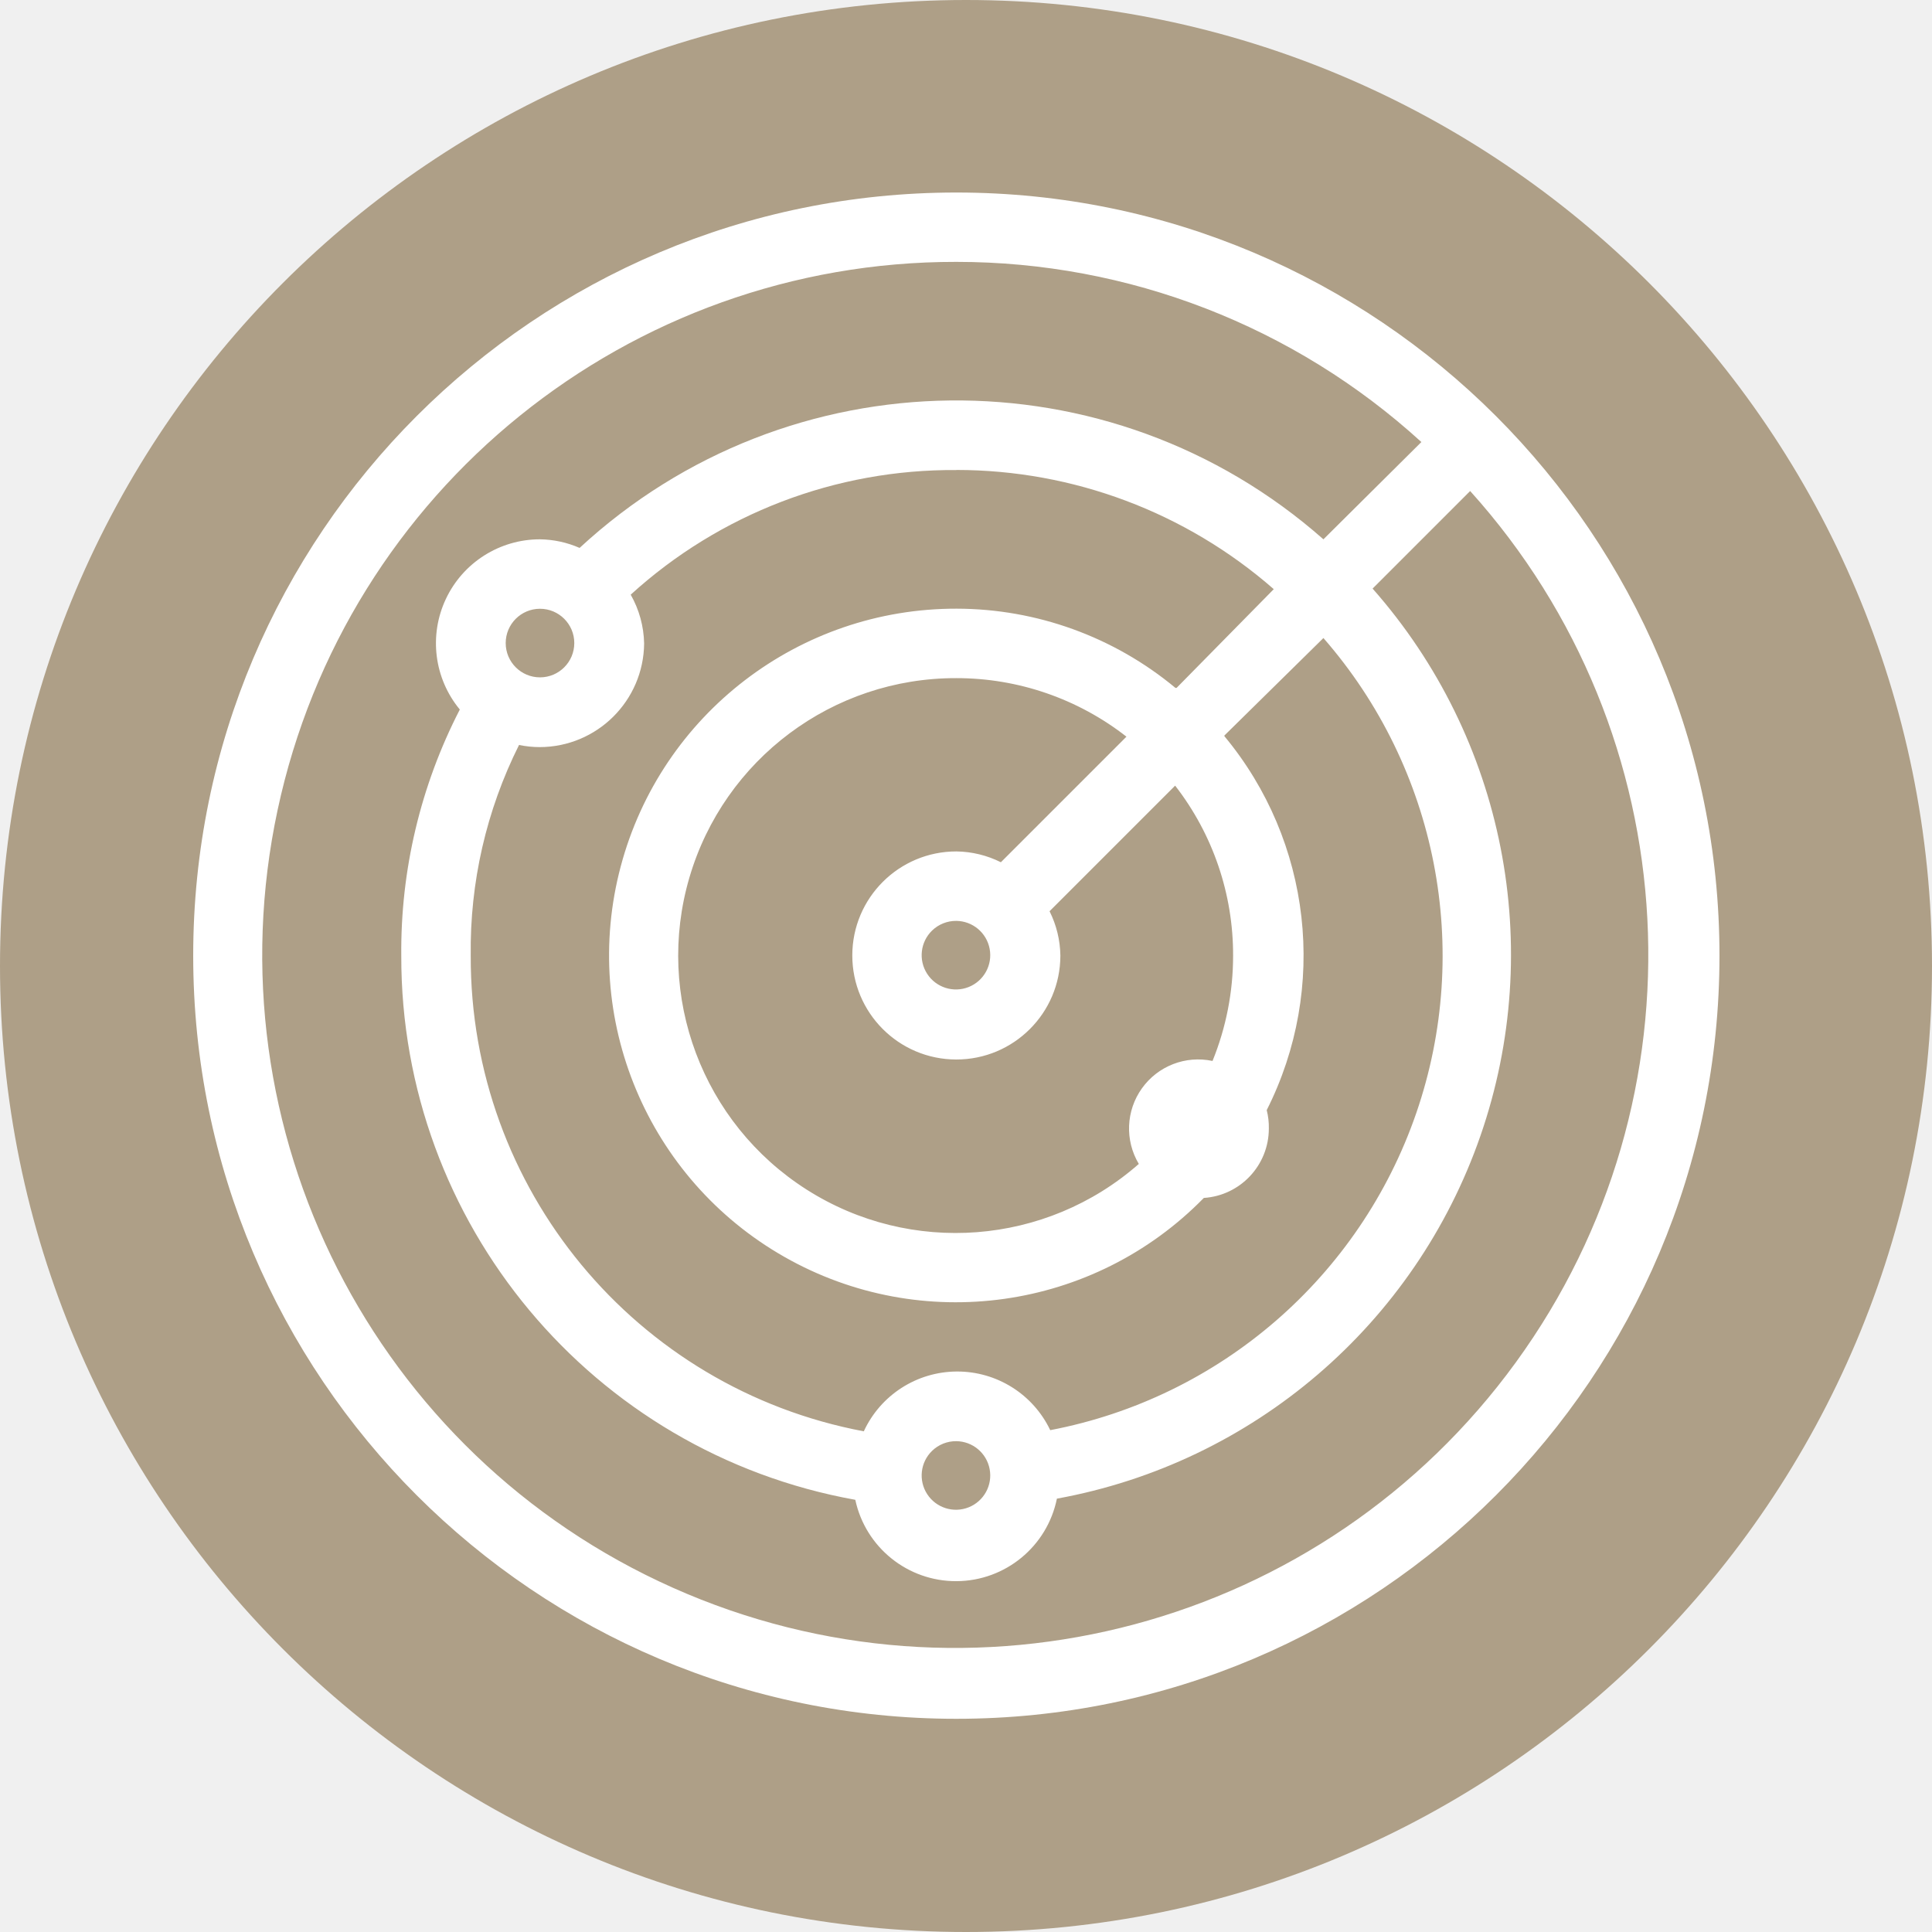
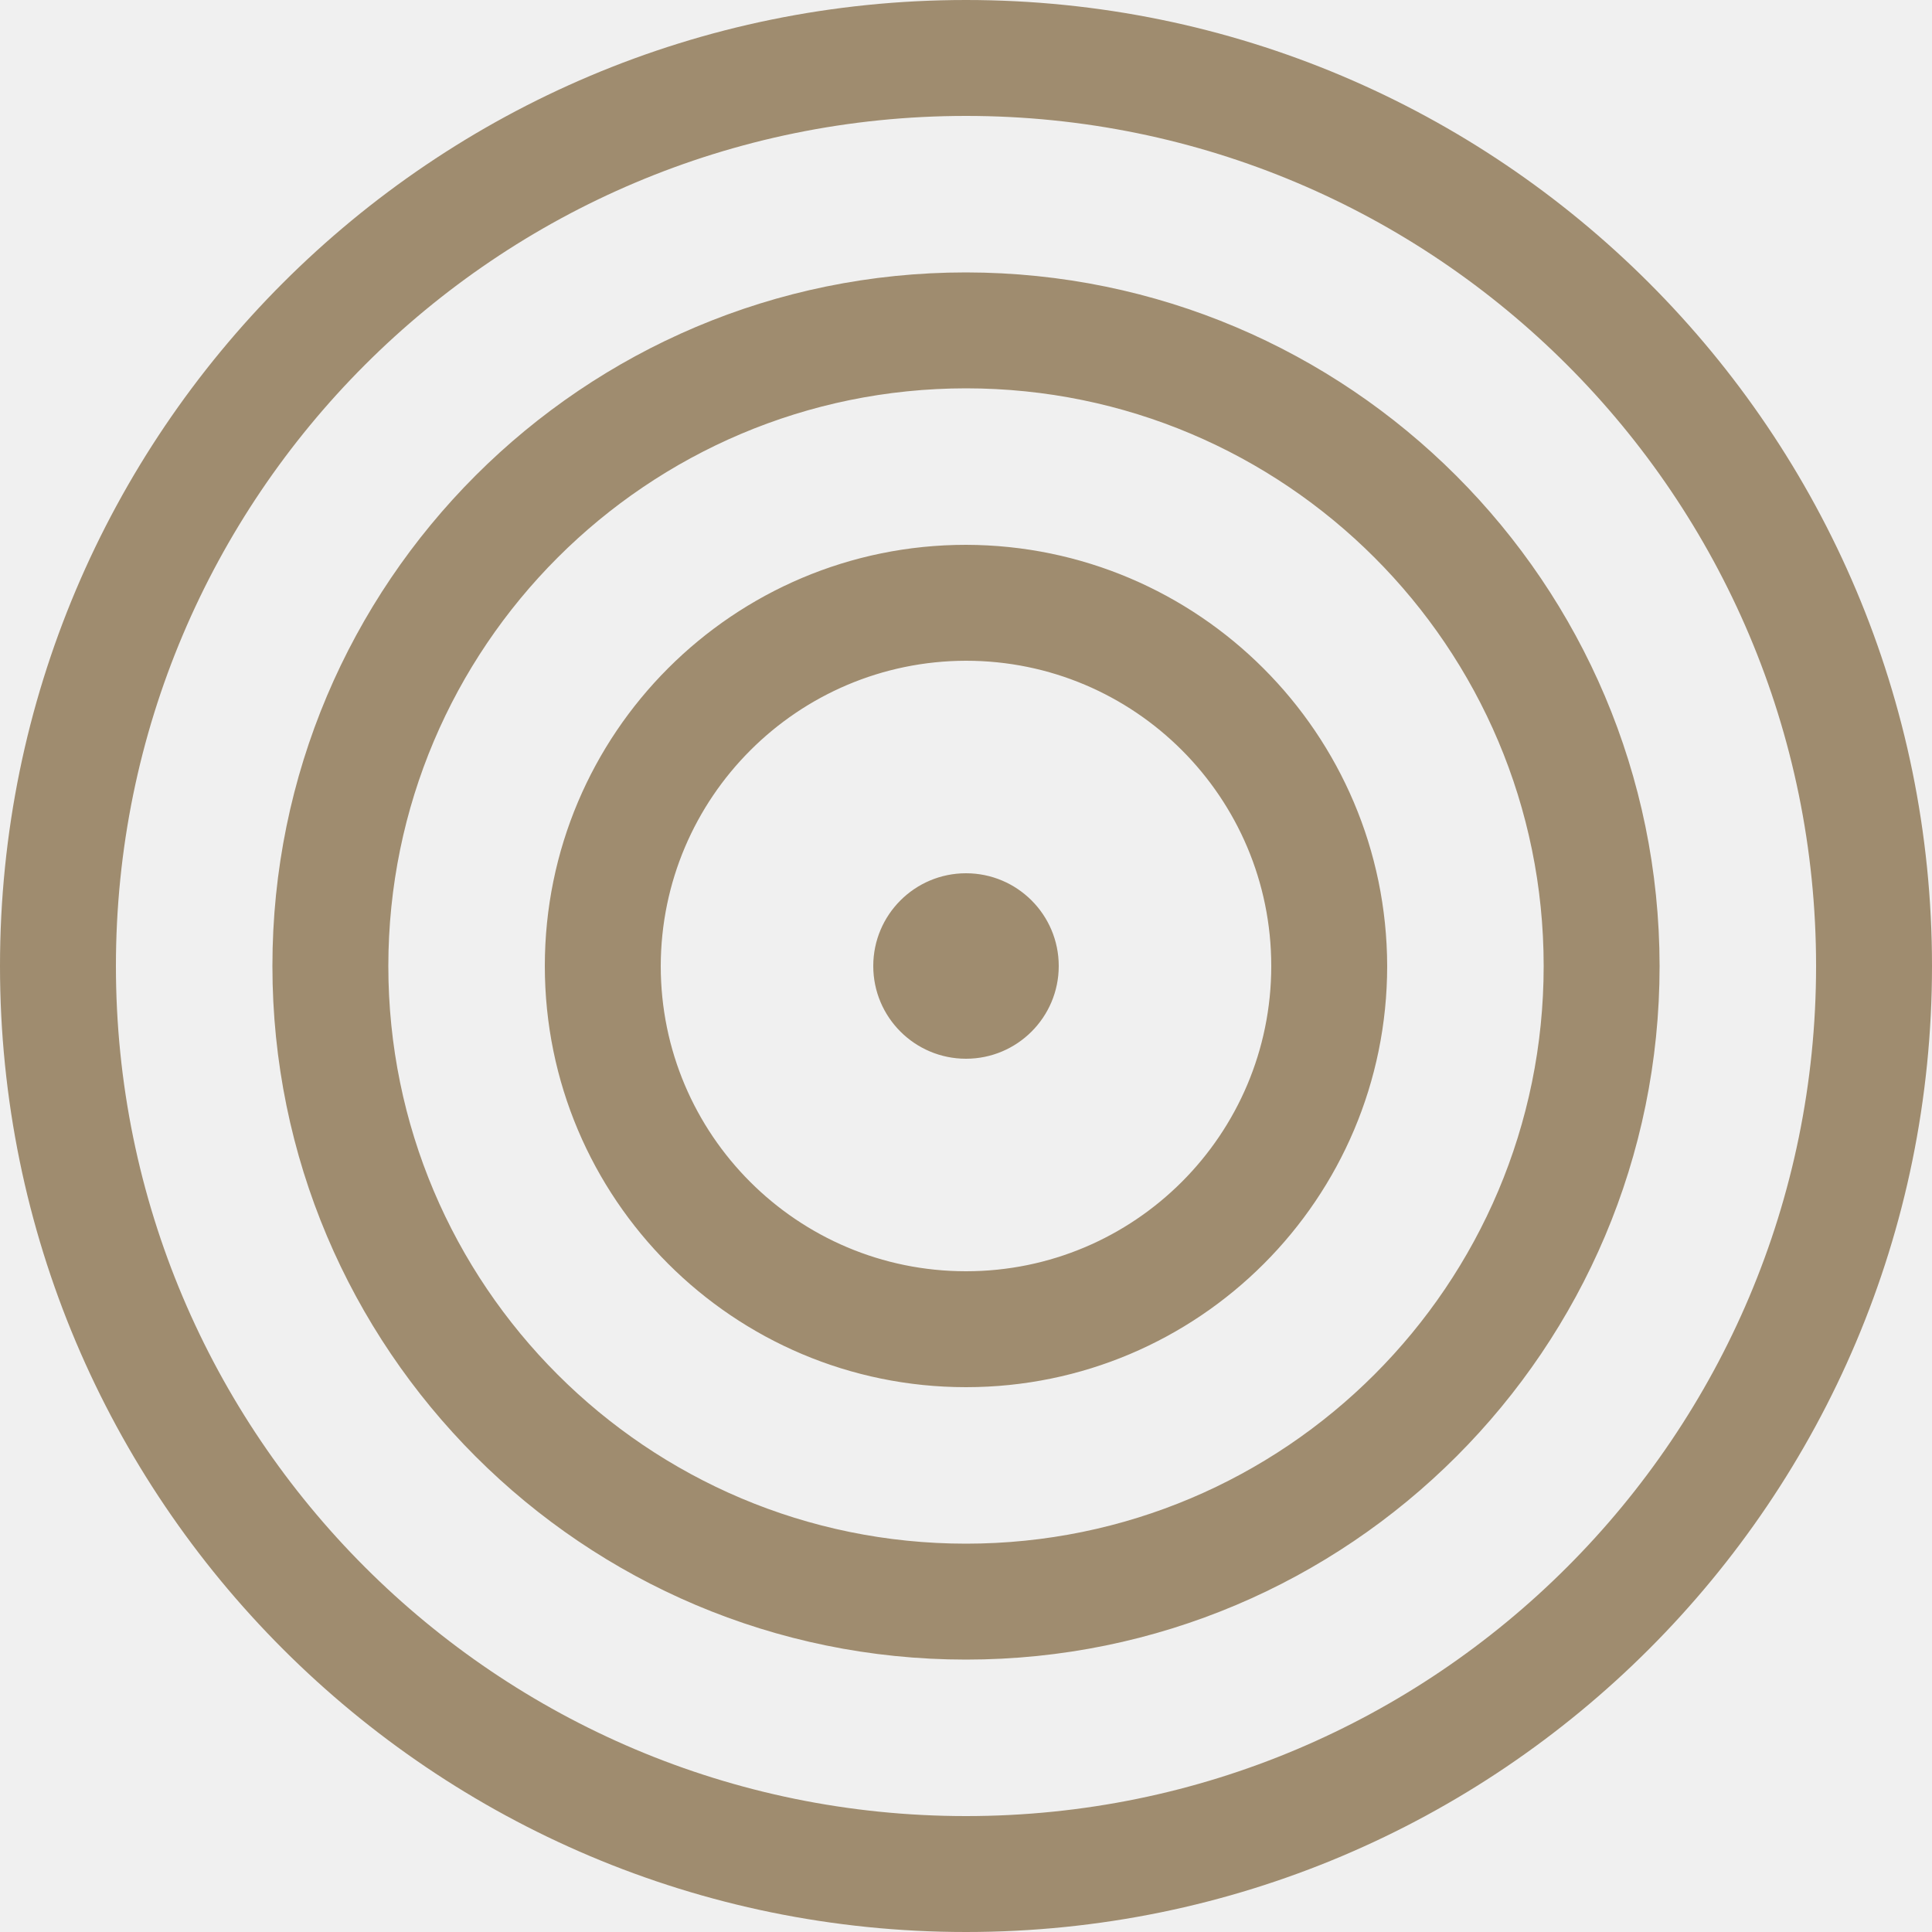
- <svg xmlns="http://www.w3.org/2000/svg" width="20" height="20" viewBox="0 0 20 20">
-   <g id="Gruppe_218" data-name="Gruppe 218" transform="translate(1275 961)">
-     <g id="Gruppe_217" data-name="Gruppe 217" transform="translate(-1461 -1155)">
-       <circle id="Ellipse_348" data-name="Ellipse 348" cx="10" cy="10" r="10" transform="translate(186 194)" fill="#ae9f87" />
-     </g>
-     <path id="icons8-radar" d="M10.9,3a7.9,7.9,0,1,0,7.9,7.9A7.9,7.9,0,0,0,10.9,3Zm0,.718a7.139,7.139,0,0,1,4.814,1.865L14.7,6.59a5.743,5.743,0,0,0-7.7.089A1.06,1.06,0,0,0,6.59,6.59a1.076,1.076,0,0,0-.83,1.762A5.455,5.455,0,0,0,5.154,10.9a5.711,5.711,0,0,0,4.7,5.633,1.066,1.066,0,0,0,2.087-.012A5.725,5.725,0,0,0,15.209,7.1l1.01-1.01A7.174,7.174,0,1,1,10.9,3.718Zm0,2.154a4.99,4.99,0,0,1,3.286,1.234L13.18,8.128h-.012a3.552,3.552,0,0,0-2.264-.82,3.59,3.59,0,1,0,2.558,6.1.72.72,0,0,0,.673-.718.71.71,0,0,0-.022-.191,3.552,3.552,0,0,0-.438-3.871V8.621L14.7,7.612a5,5,0,0,1-2.828,8.2,1.066,1.066,0,0,0-1.93.012A4.993,4.993,0,0,1,5.873,10.9a4.735,4.735,0,0,1,.5-2.181,1.066,1.066,0,0,0,.213.022A1.083,1.083,0,0,0,7.668,7.668a1.066,1.066,0,0,0-.139-.505A4.951,4.951,0,0,1,10.9,5.873ZM6.59,7.309a.355.355,0,1,1-.355.355A.355.355,0,0,1,6.59,7.309Zm4.309.718a2.855,2.855,0,0,1,1.762.606l-1.3,1.3a1.06,1.06,0,0,0-.46-.112A1.077,1.077,0,1,0,11.977,10.9a1.06,1.06,0,0,0-.112-.46l1.3-1.3a2.855,2.855,0,0,1,.6,1.762,2.888,2.888,0,0,1-.213,1.088.715.715,0,0,0-.763,1.066A2.872,2.872,0,1,1,10.9,8.027Zm0,2.513a.355.355,0,1,1-.25.1.355.355,0,0,1,.25-.1Zm0,5.386a.355.355,0,1,1-.25.1.355.355,0,0,1,.25-.1Z" transform="translate(-1276 -962.007)" fill="#fff" />
-   </g>
+ <svg xmlns="http://www.w3.org/2000/svg" width="18" height="18" viewBox="0 0 18 18">
+   <path id="icons8-target" d="M23,14a9,9,0,1,0,9,9A9,9,0,0,0,23,14Zm0,1.08A7.92,7.92,0,1,1,15.08,23,7.92,7.92,0,0,1,23,15.08Zm0,1.458A6.462,6.462,0,1,0,29.462,23,6.468,6.468,0,0,0,23,16.538Zm0,1.08A5.382,5.382,0,1,1,17.618,23,5.385,5.385,0,0,1,23,17.618Zm0,1.458A3.924,3.924,0,1,0,26.924,23,3.933,3.933,0,0,0,23,19.076Zm0,1.08A2.844,2.844,0,1,1,20.156,23,2.85,2.85,0,0,1,23,20.156Zm0,1.98a.864.864,0,1,0,.864.864A.864.864,0,0,0,23,22.136Z" transform="translate(-14 -14)" fill="#9f8c6f" />
</svg>
